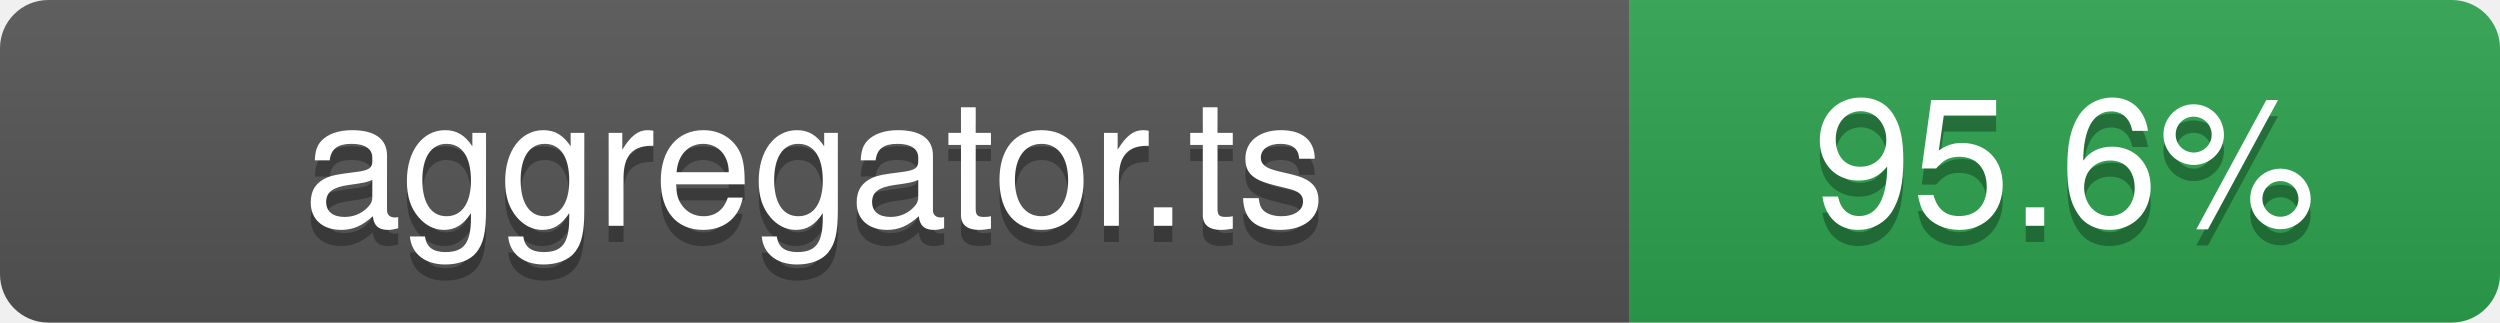
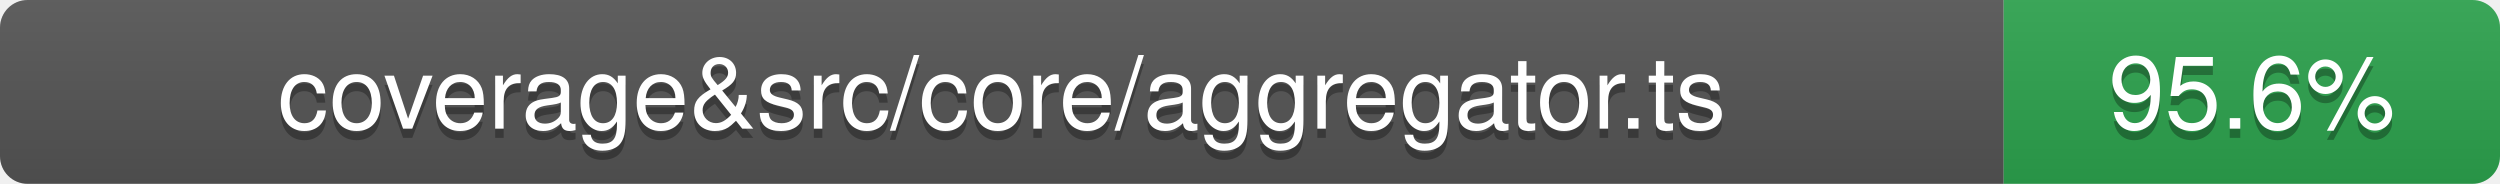
- <svg xmlns="http://www.w3.org/2000/svg" viewBox="0 0 155 20" width="155" height="20" role="img" aria-label="aggregator.ts: 95.6%">
+ <svg xmlns="http://www.w3.org/2000/svg" viewBox="0 0 272 20" width="272" height="20" role="img" aria-label="coverage&amp;src/core/aggregator.ts: 95.6%">
  <linearGradient id="covpages-grad" x2="0" y2="100%">
    <stop offset="0" stop-color="#bbb" stop-opacity=".1" />
    <stop offset="1" stop-opacity=".1" />
  </linearGradient>
  <clipPath id="covpages-r">
-     <rect width="155" height="20" rx="3" fill="#fff" />
+     <rect width="272" height="20" rx="3" fill="#fff" />
  </clipPath>
  <g clip-path="url(#covpages-r)">
-     <rect width="101" height="20" fill="#555" />
-     <rect x="101" width="54" height="20" fill="#2da44e" />
-     <rect width="155" height="20" fill="url(#covpages-grad)" />
+     <rect width="218" height="20" fill="#555" />
+     <rect x="218" width="54" height="20" fill="#2da44e" />
+     <rect width="272" height="20" fill="url(#covpages-grad)" />
  </g>
  <g fill="#fff" text-anchor="middle" font-family="-apple-system,BlinkMacSystemFont,Segoe UI,Helvetica,Arial,sans-serif" text-rendering="geometricPrecision" font-size="110">
-     <text aria-hidden="true" x="505" y="150" fill="#010101" fill-opacity=".3" transform="scale(.1)">aggregator.ts</text>
-     <text x="505" y="140" transform="scale(.1)" fill="#fff">aggregator.ts</text>
-     <text aria-hidden="true" x="1280" y="150" fill="#010101" fill-opacity=".3" transform="scale(.1)">95.6%</text>
-     <text x="1280" y="140" transform="scale(.1)" fill="#fff">95.6%</text>
+     <text aria-hidden="true" x="1090" y="150" fill="#010101" fill-opacity=".3" transform="scale(.1)">coverage&amp;src/core/aggregator.ts</text>
+     <text x="1090" y="140" transform="scale(.1)" fill="#fff">coverage&amp;src/core/aggregator.ts</text>
+     <text aria-hidden="true" x="2450" y="150" fill="#010101" fill-opacity=".3" transform="scale(.1)">95.6%</text>
+     <text x="2450" y="140" transform="scale(.1)" fill="#fff">95.6%</text>
  </g>
</svg>
